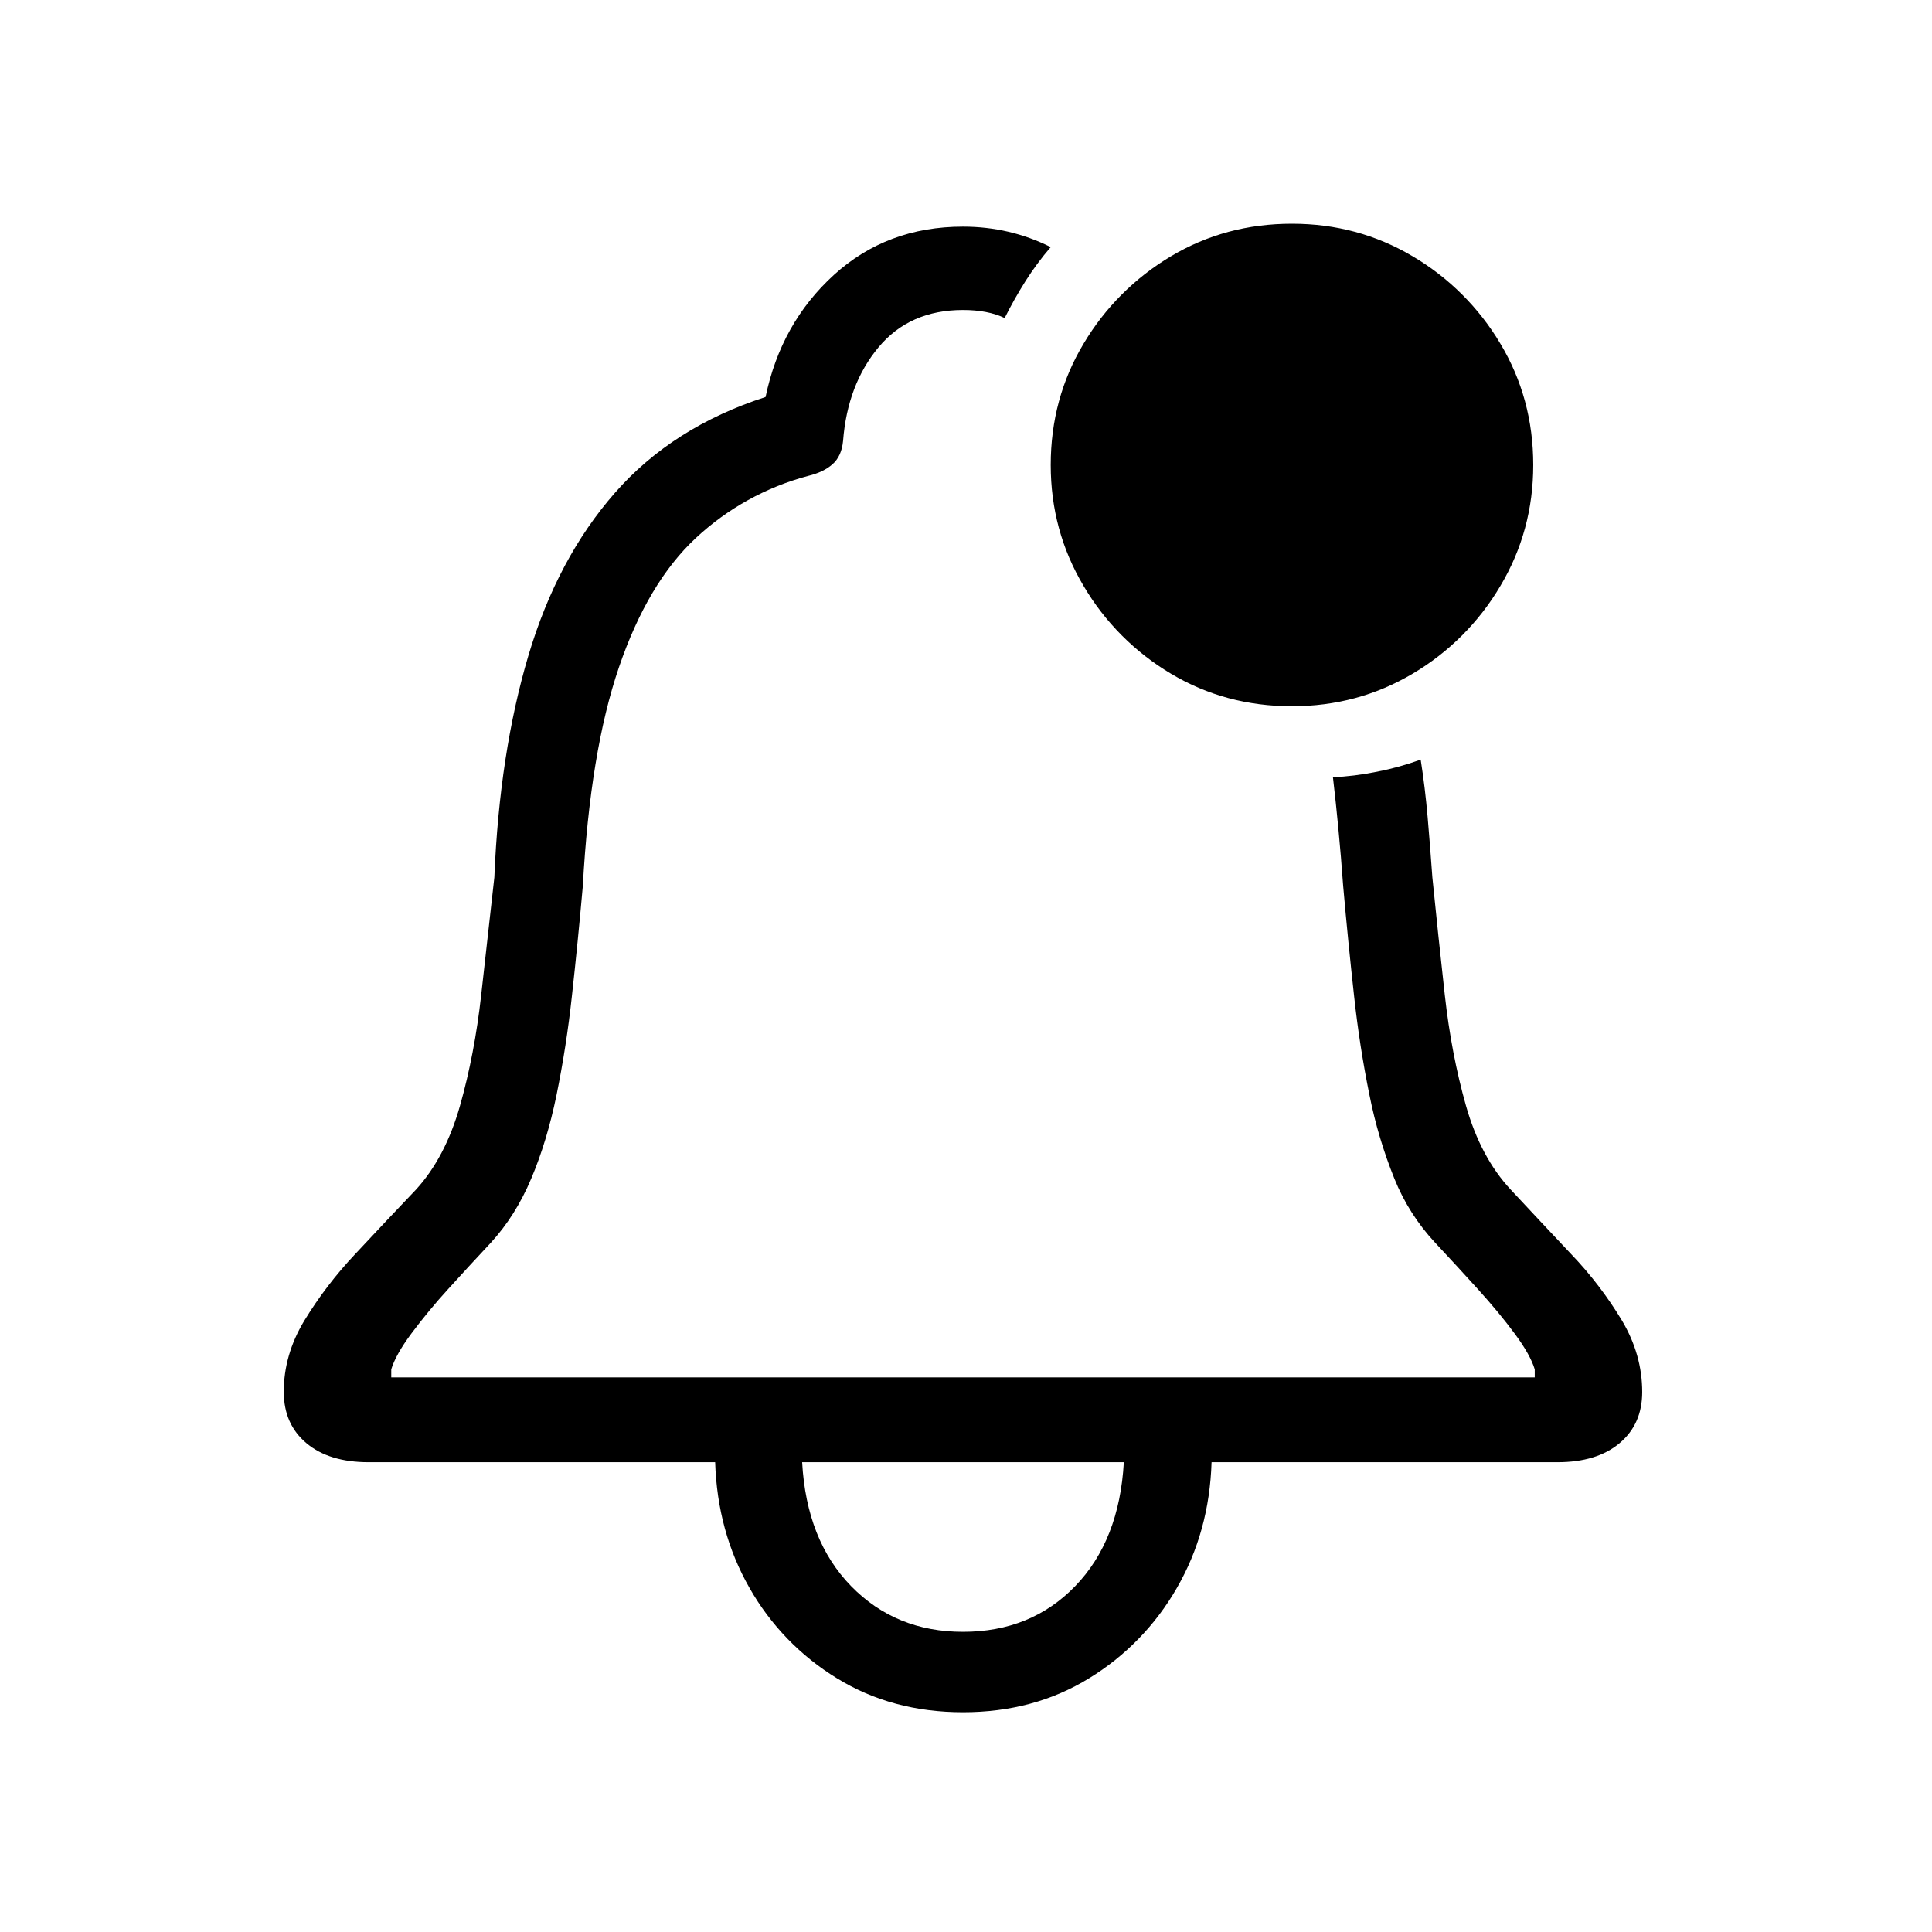
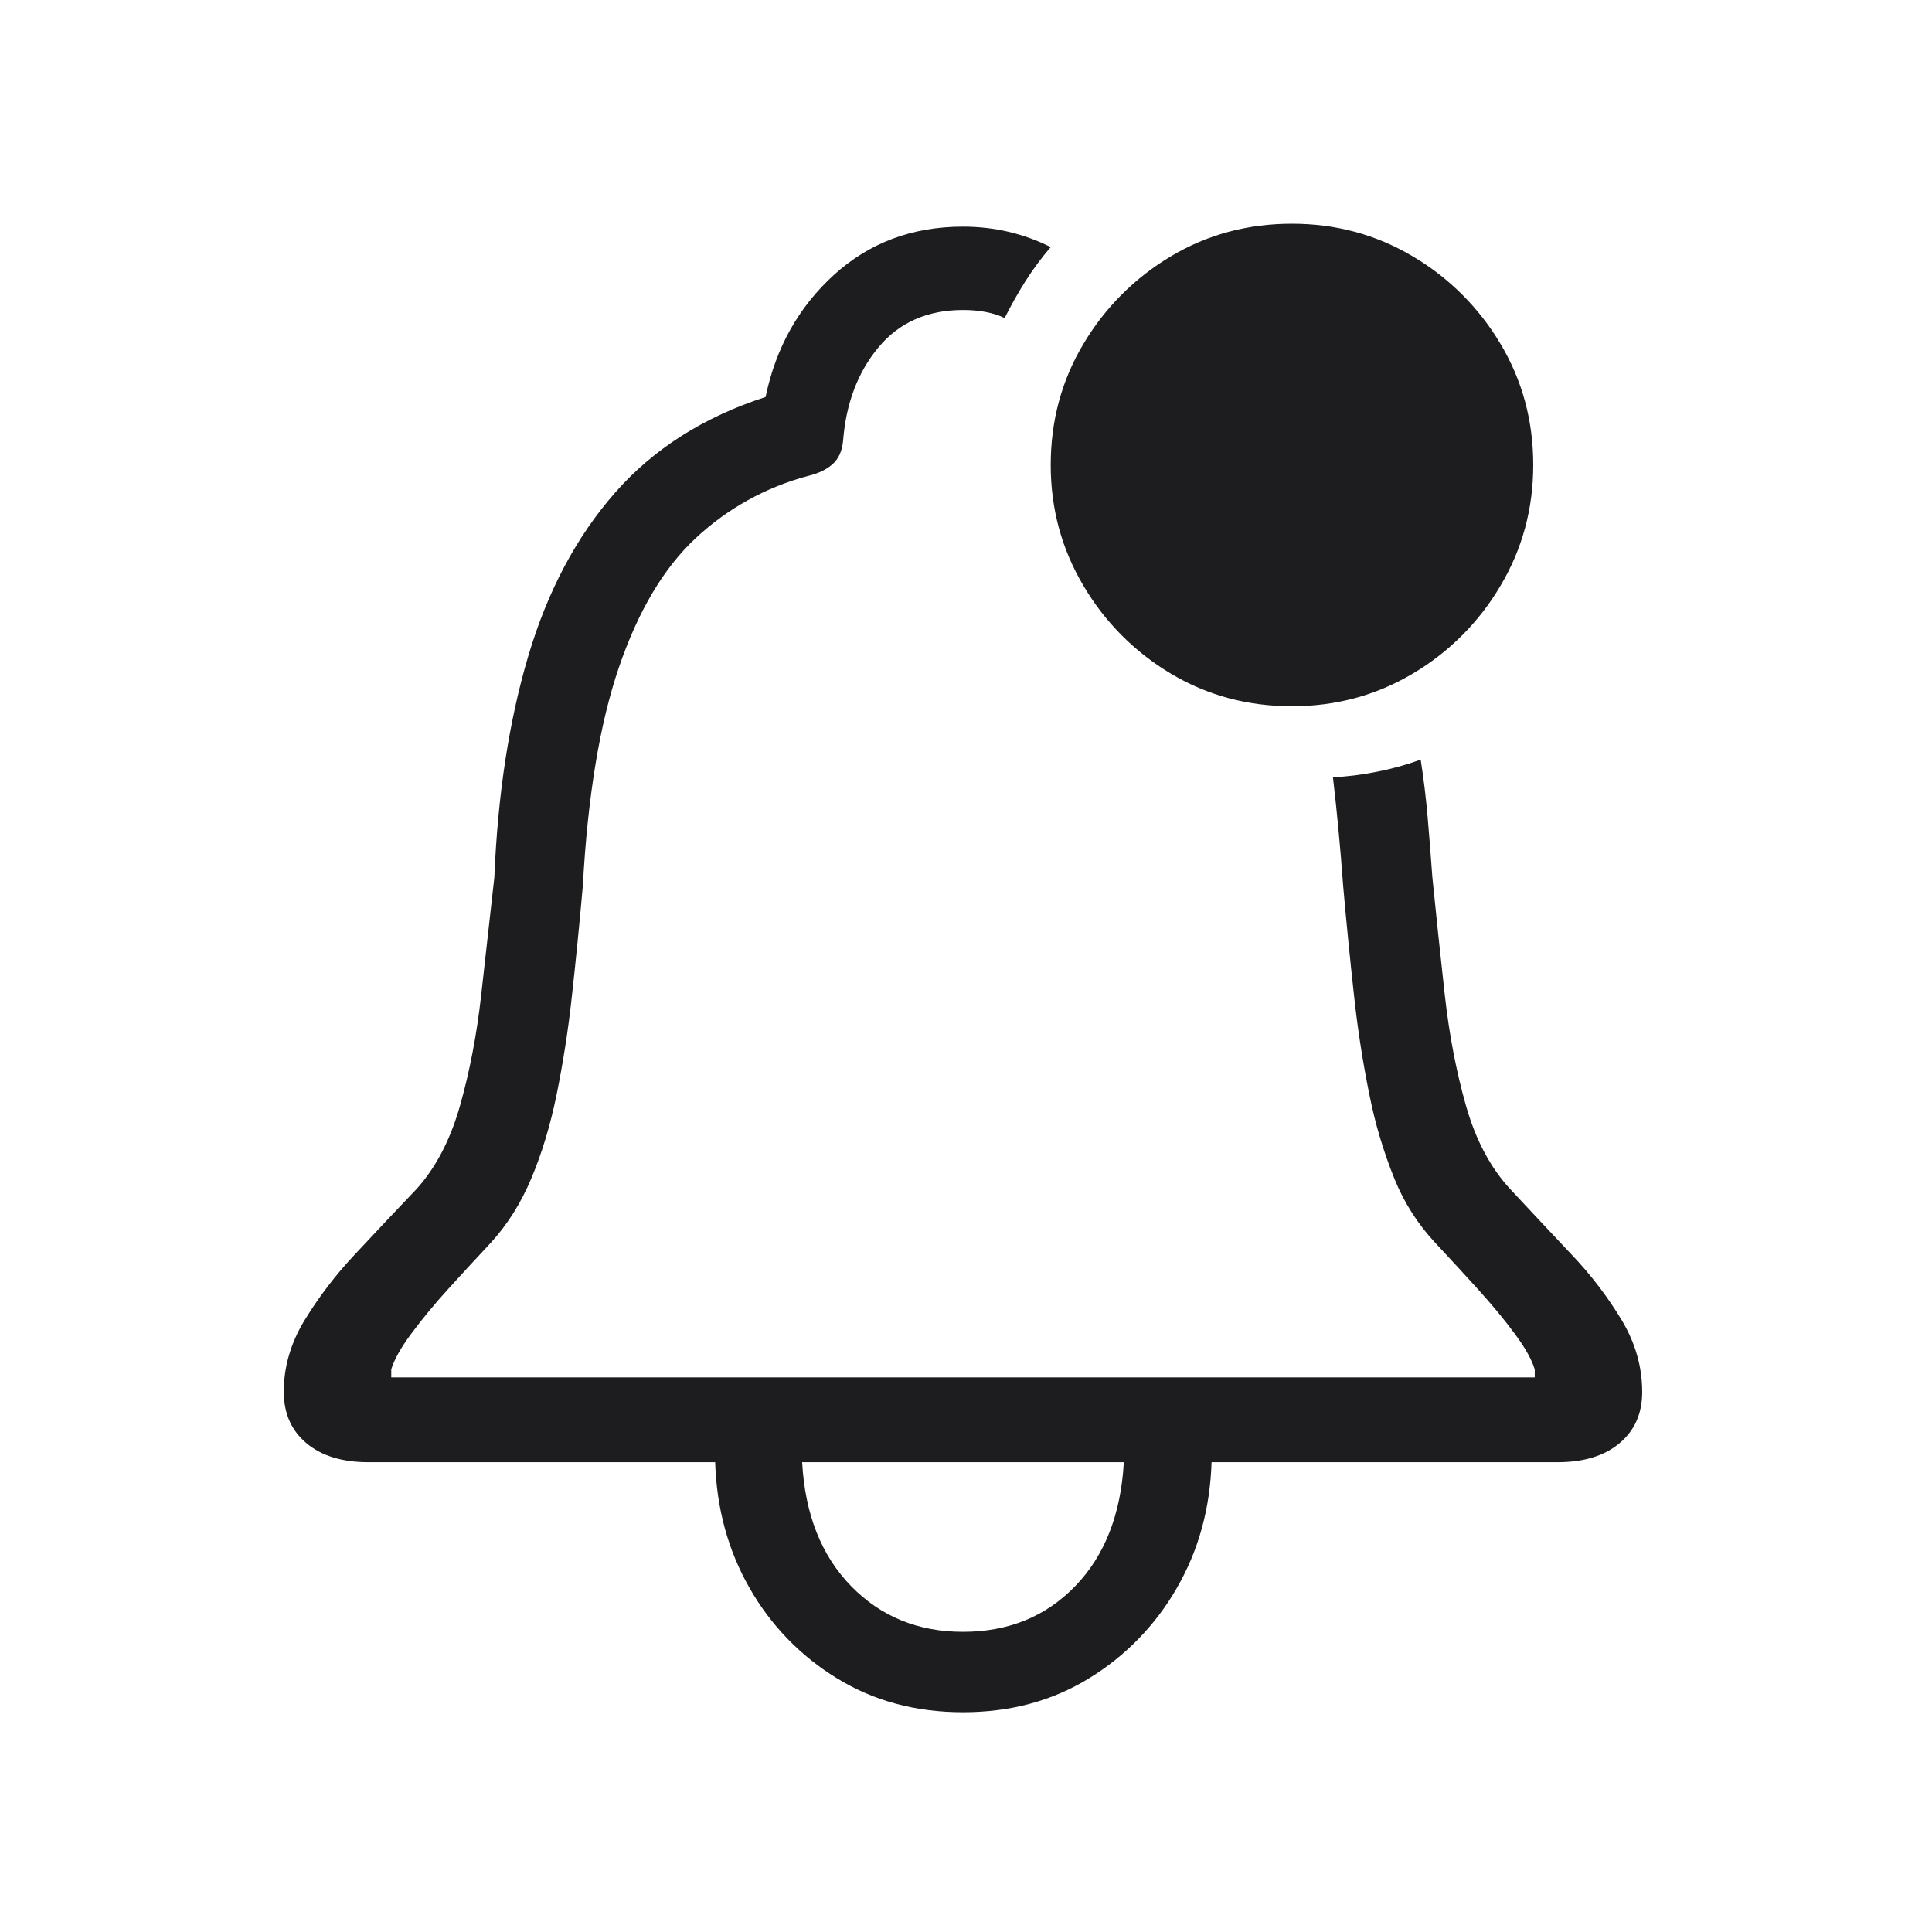
<svg xmlns="http://www.w3.org/2000/svg" width="80" height="80">
-   <path d="M11.75 57.64c0-1.029.283-2.013.849-2.951a16.65 16.65 0 0 1 2.104-2.755 317.05 317.05 0 0 1 2.527-2.68c.808-.887 1.413-2.043 1.817-3.465.403-1.423.696-2.952.878-4.587.181-1.635.363-3.26.545-4.874.14-3.43.61-6.488 1.407-9.173.798-2.684 1.993-4.934 3.588-6.75 1.594-1.817 3.673-3.139 6.236-3.966.424-2.039 1.367-3.724 2.83-5.056 1.464-1.332 3.245-1.998 5.344-1.998 1.292 0 2.503.282 3.633.847-.384.444-.732.914-1.045 1.408-.313.495-.6 1.004-.862 1.529-.465-.222-1.04-.333-1.726-.333-1.473 0-2.639.515-3.497 1.544-.857 1.03-1.347 2.32-1.468 3.875-.04.424-.187.747-.439.969-.252.222-.59.383-1.014.484a10.934 10.934 0 0 0-4.647 2.573c-1.322 1.231-2.382 3.012-3.179 5.344-.797 2.33-1.296 5.353-1.498 9.066a206.495 206.495 0 0 1-.454 4.572 44.663 44.663 0 0 1-.636 4.087c-.262 1.271-.61 2.422-1.045 3.45-.433 1.03-.994 1.918-1.68 2.665a163.88 163.88 0 0 0-1.756 1.907 24.532 24.532 0 0 0-1.528 1.847c-.434.585-.712 1.08-.833 1.483v.333H63.55v-.333c-.121-.403-.399-.898-.833-1.483-.434-.586-.943-1.201-1.529-1.847a163.88 163.88 0 0 0-1.755-1.907 8.59 8.59 0 0 1-1.696-2.664 19.319 19.319 0 0 1-1.029-3.451 44.663 44.663 0 0 1-.636-4.087 206.496 206.496 0 0 1-.454-4.572c-.06-.827-.126-1.614-.197-2.36a94.937 94.937 0 0 0-.227-2.15c.565-.02 1.176-.096 1.832-.227a11.92 11.92 0 0 0 1.801-.5c.121.767.217 1.56.288 2.377.07.817.136 1.65.196 2.497.162 1.615.333 3.24.515 4.874.182 1.635.474 3.164.878 4.587.404 1.422 1.02 2.578 1.847 3.466.827.888 1.665 1.781 2.512 2.68a15.614 15.614 0 0 1 2.104 2.754c.555.938.833 1.922.833 2.952 0 .888-.313 1.594-.939 2.119-.625.525-1.483.787-2.573.787h-14.32c-.06 1.917-.539 3.653-1.437 5.207a10.486 10.486 0 0 1-3.633 3.739c-1.524.938-3.264 1.407-5.222 1.407-1.958 0-3.698-.469-5.222-1.407a10.361 10.361 0 0 1-3.618-3.74c-.888-1.553-1.362-3.289-1.423-5.206h-14.35c-1.09 0-1.947-.262-2.573-.787-.625-.525-.938-1.231-.938-2.12Zm21.465 2.907c.12 2.16.797 3.87 2.028 5.131 1.231 1.262 2.775 1.892 4.632 1.892 1.877 0 3.426-.63 4.647-1.892 1.22-1.261 1.892-2.972 2.013-5.131h-13.32Zm20.283-31.303c-1.837 0-3.507-.449-5.01-1.347a10.31 10.31 0 0 1-3.618-3.633c-.908-1.524-1.362-3.194-1.362-5.01 0-1.837.454-3.512 1.362-5.025a10.35 10.35 0 0 1 3.618-3.618c1.503-.898 3.173-1.347 5.01-1.347 1.816 0 3.481.449 4.995 1.347a10.31 10.31 0 0 1 3.633 3.618c.908 1.513 1.362 3.188 1.362 5.025 0 1.816-.454 3.486-1.362 5.01a10.27 10.27 0 0 1-3.633 3.633c-1.514.898-3.179 1.347-4.995 1.347Z" fill="#000" fill-rule="nonzero" />
+   <path d="M11.75 57.64c0-1.029.283-2.013.849-2.951a16.65 16.65 0 0 1 2.104-2.755 317.05 317.05 0 0 1 2.527-2.68c.808-.887 1.413-2.043 1.817-3.465.403-1.423.696-2.952.878-4.587.181-1.635.363-3.26.545-4.874.14-3.43.61-6.488 1.407-9.173.798-2.684 1.993-4.934 3.588-6.75 1.594-1.817 3.673-3.139 6.236-3.966.424-2.039 1.367-3.724 2.83-5.056 1.464-1.332 3.245-1.998 5.344-1.998 1.292 0 2.503.282 3.633.847-.384.444-.732.914-1.045 1.408-.313.495-.6 1.004-.862 1.529-.465-.222-1.04-.333-1.726-.333-1.473 0-2.639.515-3.497 1.544-.857 1.03-1.347 2.32-1.468 3.875-.04.424-.187.747-.439.969-.252.222-.59.383-1.014.484a10.934 10.934 0 0 0-4.647 2.573c-1.322 1.231-2.382 3.012-3.179 5.344-.797 2.33-1.296 5.353-1.498 9.066a206.495 206.495 0 0 1-.454 4.572 44.663 44.663 0 0 1-.636 4.087c-.262 1.271-.61 2.422-1.045 3.45-.433 1.03-.994 1.918-1.68 2.665a163.88 163.88 0 0 0-1.756 1.907 24.532 24.532 0 0 0-1.528 1.847c-.434.585-.712 1.08-.833 1.483v.333H63.55v-.333c-.121-.403-.399-.898-.833-1.483-.434-.586-.943-1.201-1.529-1.847a163.88 163.88 0 0 0-1.755-1.907 8.59 8.59 0 0 1-1.696-2.664 19.319 19.319 0 0 1-1.029-3.451 44.663 44.663 0 0 1-.636-4.087 206.496 206.496 0 0 1-.454-4.572c-.06-.827-.126-1.614-.197-2.36a94.937 94.937 0 0 0-.227-2.15c.565-.02 1.176-.096 1.832-.227a11.92 11.92 0 0 0 1.801-.5c.121.767.217 1.56.288 2.377.07.817.136 1.65.196 2.497.162 1.615.333 3.24.515 4.874.182 1.635.474 3.164.878 4.587.404 1.422 1.02 2.578 1.847 3.466.827.888 1.665 1.781 2.512 2.68a15.614 15.614 0 0 1 2.104 2.754c.555.938.833 1.922.833 2.952 0 .888-.313 1.594-.939 2.119-.625.525-1.483.787-2.573.787h-14.32c-.06 1.917-.539 3.653-1.437 5.207a10.486 10.486 0 0 1-3.633 3.739c-1.524.938-3.264 1.407-5.222 1.407-1.958 0-3.698-.469-5.222-1.407a10.361 10.361 0 0 1-3.618-3.74c-.888-1.553-1.362-3.289-1.423-5.206h-14.35c-1.09 0-1.947-.262-2.573-.787-.625-.525-.938-1.231-.938-2.12Zm21.465 2.907c.12 2.16.797 3.87 2.028 5.131 1.231 1.262 2.775 1.892 4.632 1.892 1.877 0 3.426-.63 4.647-1.892 1.22-1.261 1.892-2.972 2.013-5.131h-13.32Zm20.283-31.303c-1.837 0-3.507-.449-5.01-1.347a10.31 10.31 0 0 1-3.618-3.633c-.908-1.524-1.362-3.194-1.362-5.01 0-1.837.454-3.512 1.362-5.025a10.35 10.35 0 0 1 3.618-3.618c1.503-.898 3.173-1.347 5.01-1.347 1.816 0 3.481.449 4.995 1.347a10.31 10.31 0 0 1 3.633 3.618c.908 1.513 1.362 3.188 1.362 5.025 0 1.816-.454 3.486-1.362 5.01a10.27 10.27 0 0 1-3.633 3.633c-1.514.898-3.179 1.347-4.995 1.347Z" fill="#1D1D1F" fill-rule="nonzero" />
</svg>
